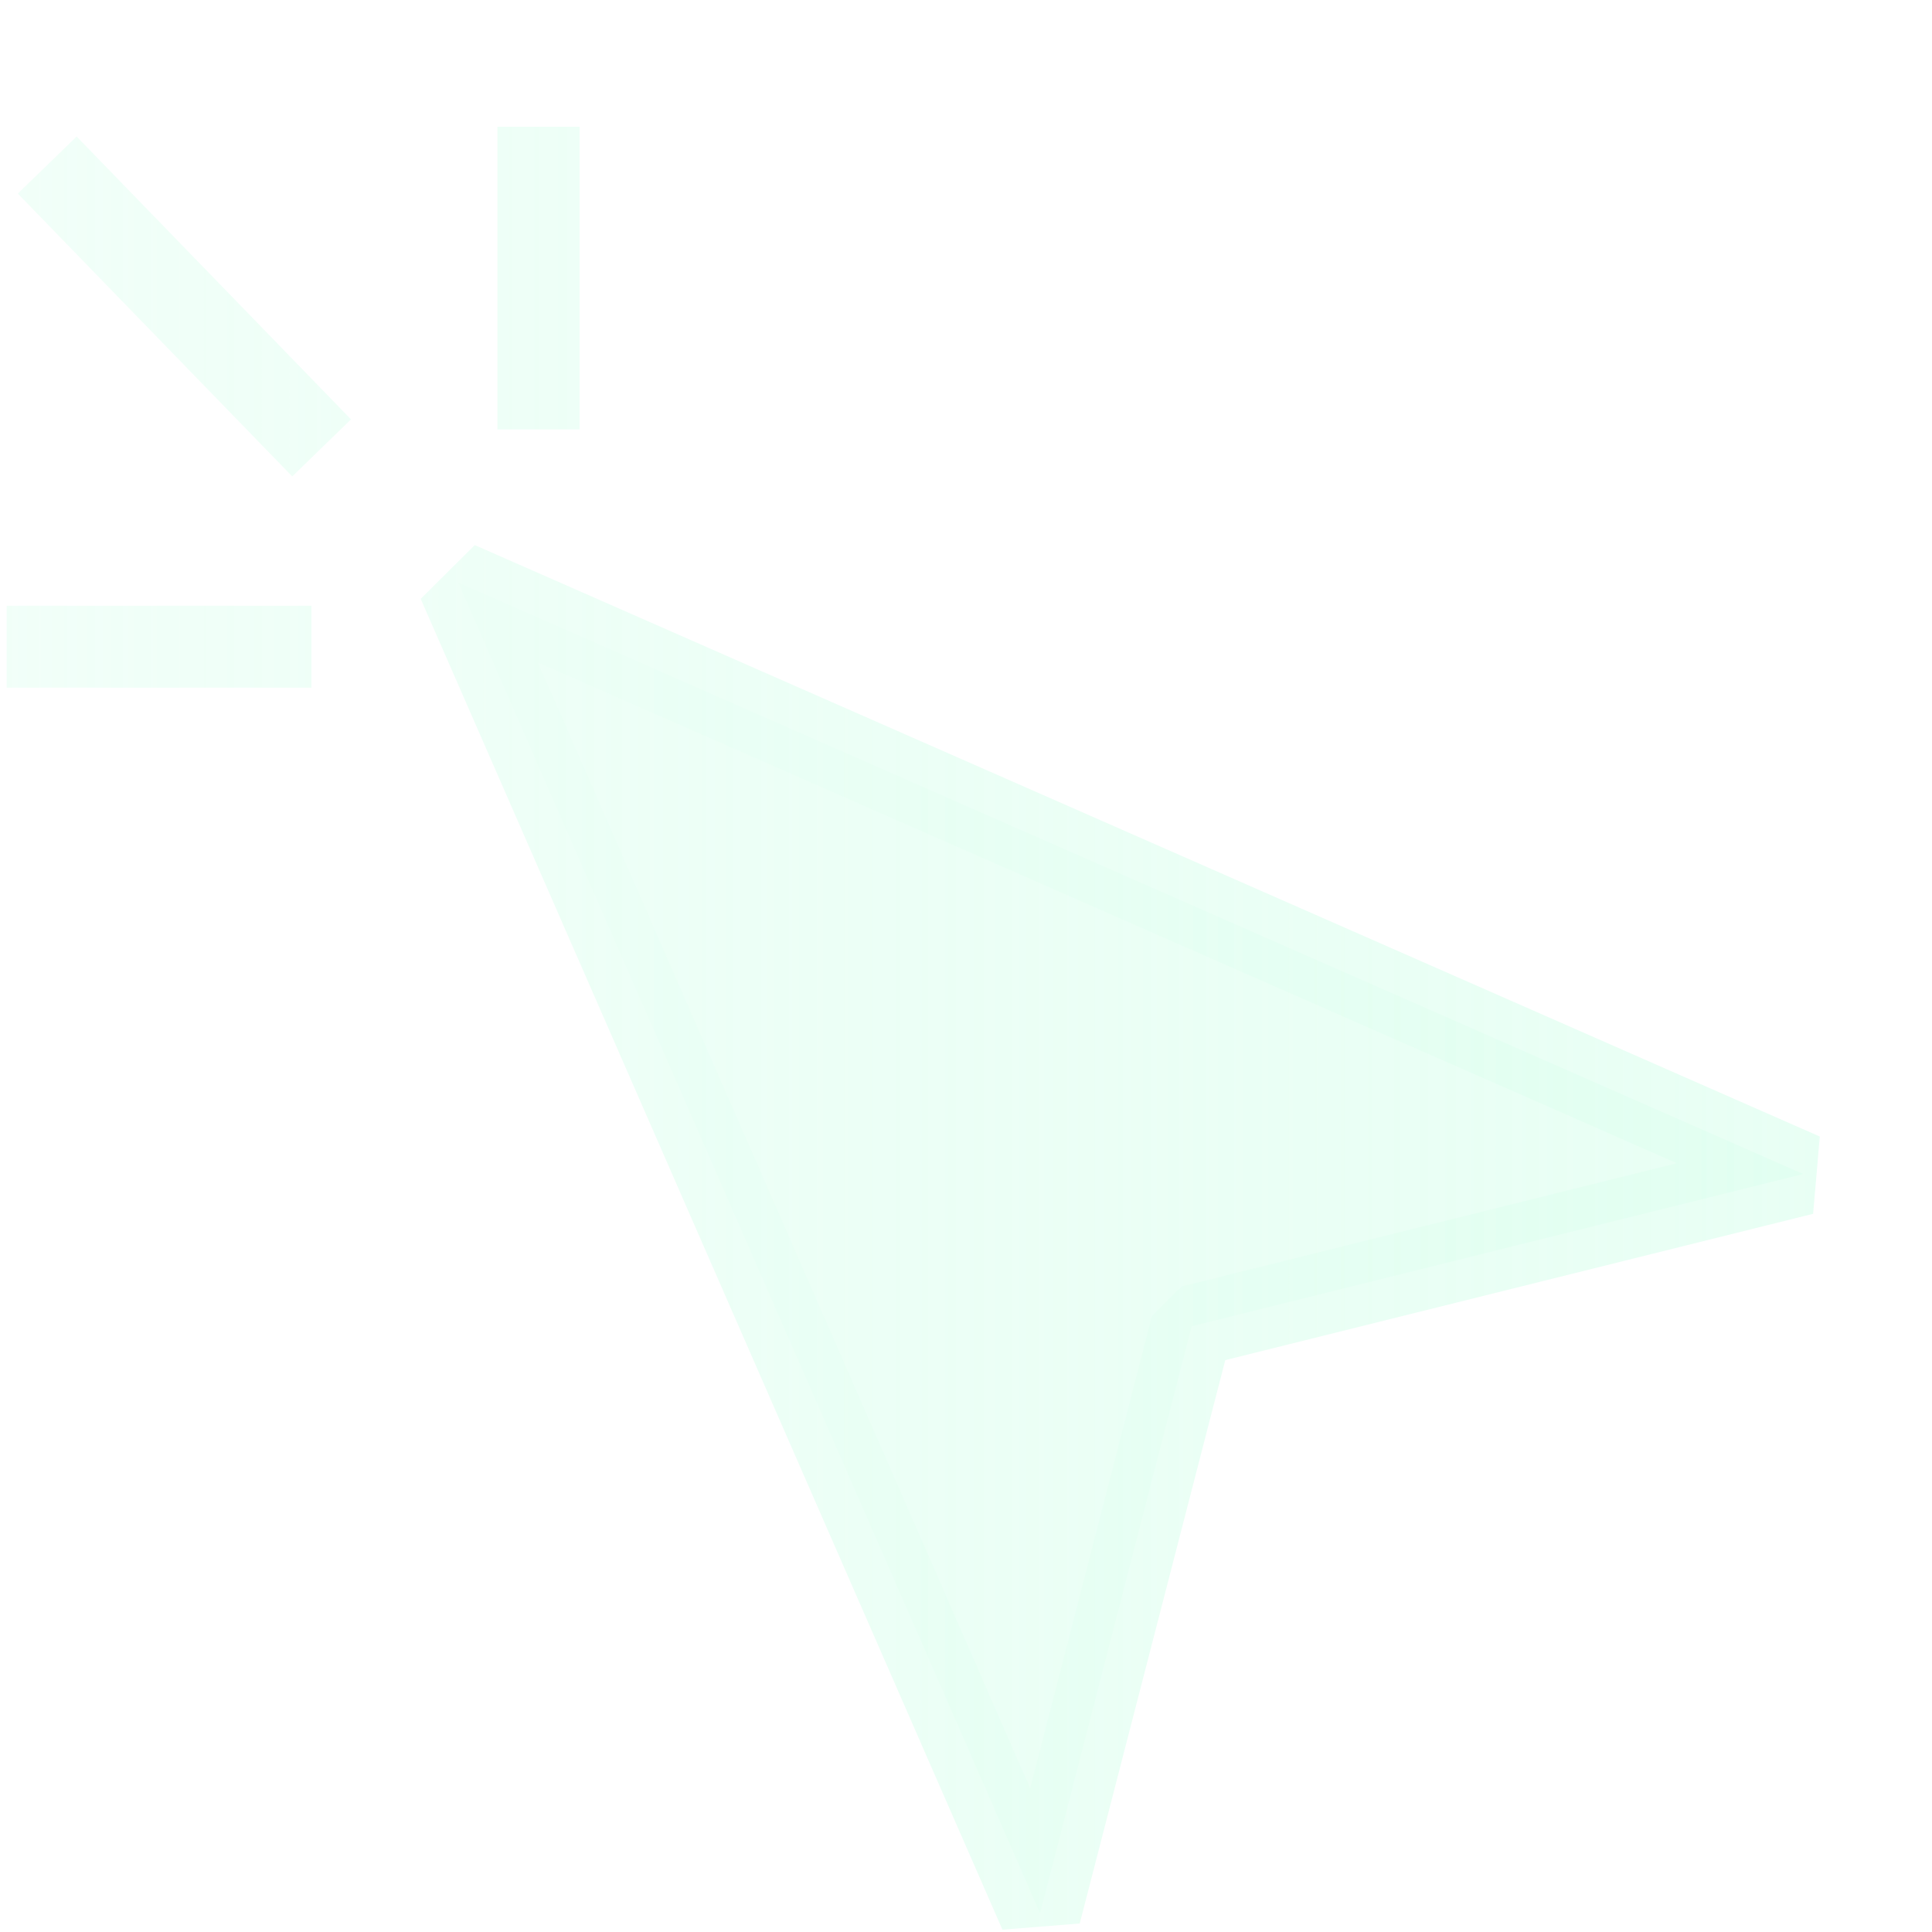
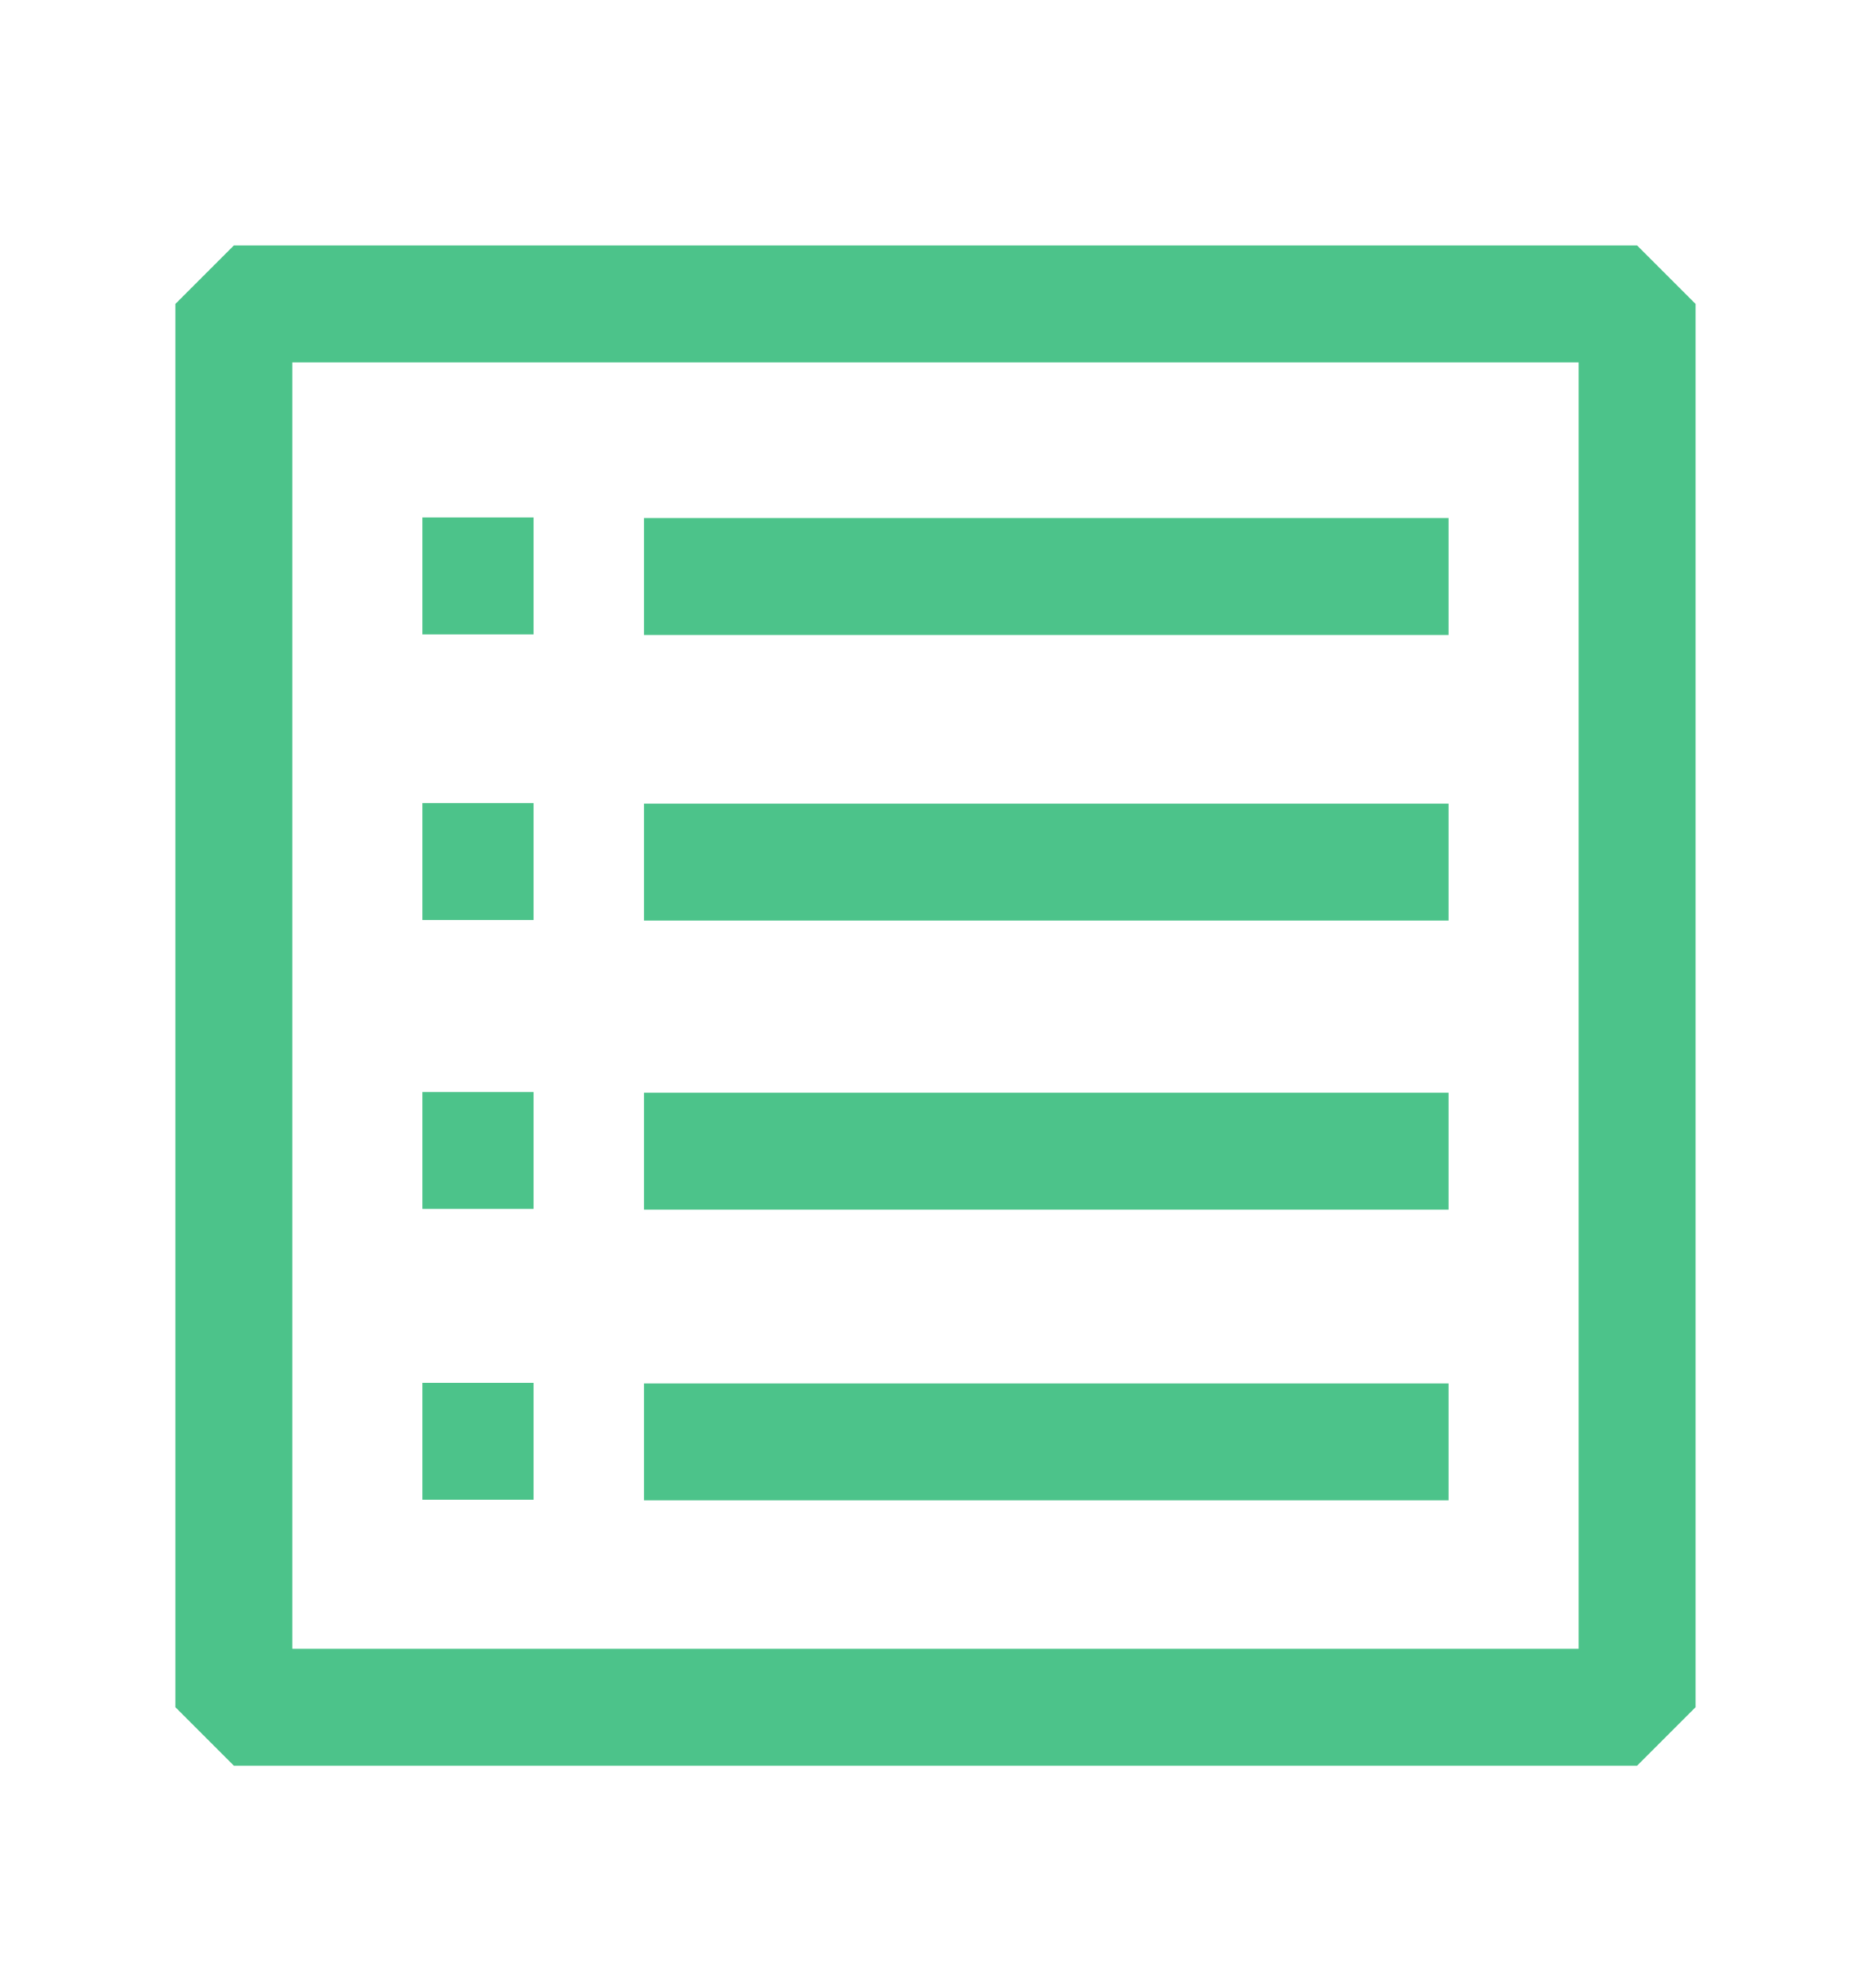
- <svg xmlns="http://www.w3.org/2000/svg" width="15" height="15" fill="none">
-   <path d="m3.558 4.523 4.517 10.332 1.177-4.558L14 9.115 3.558 4.523Z" fill="url(#a)" />
-   <path fill-rule="evenodd" clip-rule="evenodd" d="m3.266 4.65.42-.418 10.443 4.592-.052.6-4.564 1.136-1.13 4.374-.6.048L3.267 4.651Zm.91.493 3.822 8.74.946-3.666.231-.229 3.844-.957-8.843-3.888Z" fill="url(#b)" />
-   <path fill-rule="evenodd" clip-rule="evenodd" d="m.595 1.06 2.13 2.196-.456.443L.138 1.503l.457-.443Z" fill="url(#c)" />
-   <path fill-rule="evenodd" clip-rule="evenodd" d="M3.862 3.333V.984H4.5v2.35h-.637Z" fill="url(#d)" />
-   <path fill-rule="evenodd" clip-rule="evenodd" d="M.052 4.703h2.366v.636H.052v-.636Z" fill="url(#e)" />
-   <defs>
-     <linearGradient id="a" x1="-2.606" y1=".984" x2="19.391" y2=".984" gradientUnits="userSpaceOnUse">
-       <stop stop-color="#F4FFFA" />
-       <stop offset="1" stop-color="#D8FFEC" stop-opacity=".6" />
-     </linearGradient>
-     <linearGradient id="b" x1="-2.606" y1=".984" x2="19.391" y2=".984" gradientUnits="userSpaceOnUse">
-       <stop stop-color="#F4FFFA" />
-       <stop offset="1" stop-color="#D8FFEC" stop-opacity=".6" />
-     </linearGradient>
-     <linearGradient id="c" x1="-2.606" y1=".984" x2="19.391" y2=".984" gradientUnits="userSpaceOnUse">
-       <stop stop-color="#F4FFFA" />
-       <stop offset="1" stop-color="#D8FFEC" stop-opacity=".6" />
-     </linearGradient>
-     <linearGradient id="d" x1="-2.606" y1=".984" x2="19.391" y2=".984" gradientUnits="userSpaceOnUse">
-       <stop stop-color="#F4FFFA" />
-       <stop offset="1" stop-color="#D8FFEC" stop-opacity=".6" />
-     </linearGradient>
-     <linearGradient id="e" x1="-2.606" y1=".984" x2="19.391" y2=".984" gradientUnits="userSpaceOnUse">
-       <stop stop-color="#F4FFFA" />
-       <stop offset="1" stop-color="#D8FFEC" stop-opacity=".6" />
-     </linearGradient>
-   </defs>
+ <svg xmlns="http://www.w3.org/2000/svg" width="16" height="17" viewBox="0 0 16 17" fill="none">
+   <path d="M3.612 4.925H4.563M5.507 4.93H12.388M3.612 7.367H4.563M5.507 7.372H12.388M3.612 9.838H4.563M5.507 9.844H12.388M3.612 12.325H4.563M5.507 12.33H12.388" stroke="#4CC38A" stroke-miterlimit="10" stroke-linejoin="bevel" />
+   <path d="M2 2.599H14V14.599H2V2.599Z" stroke="#4CC38A" stroke-miterlimit="10" stroke-linejoin="bevel" />
</svg>
